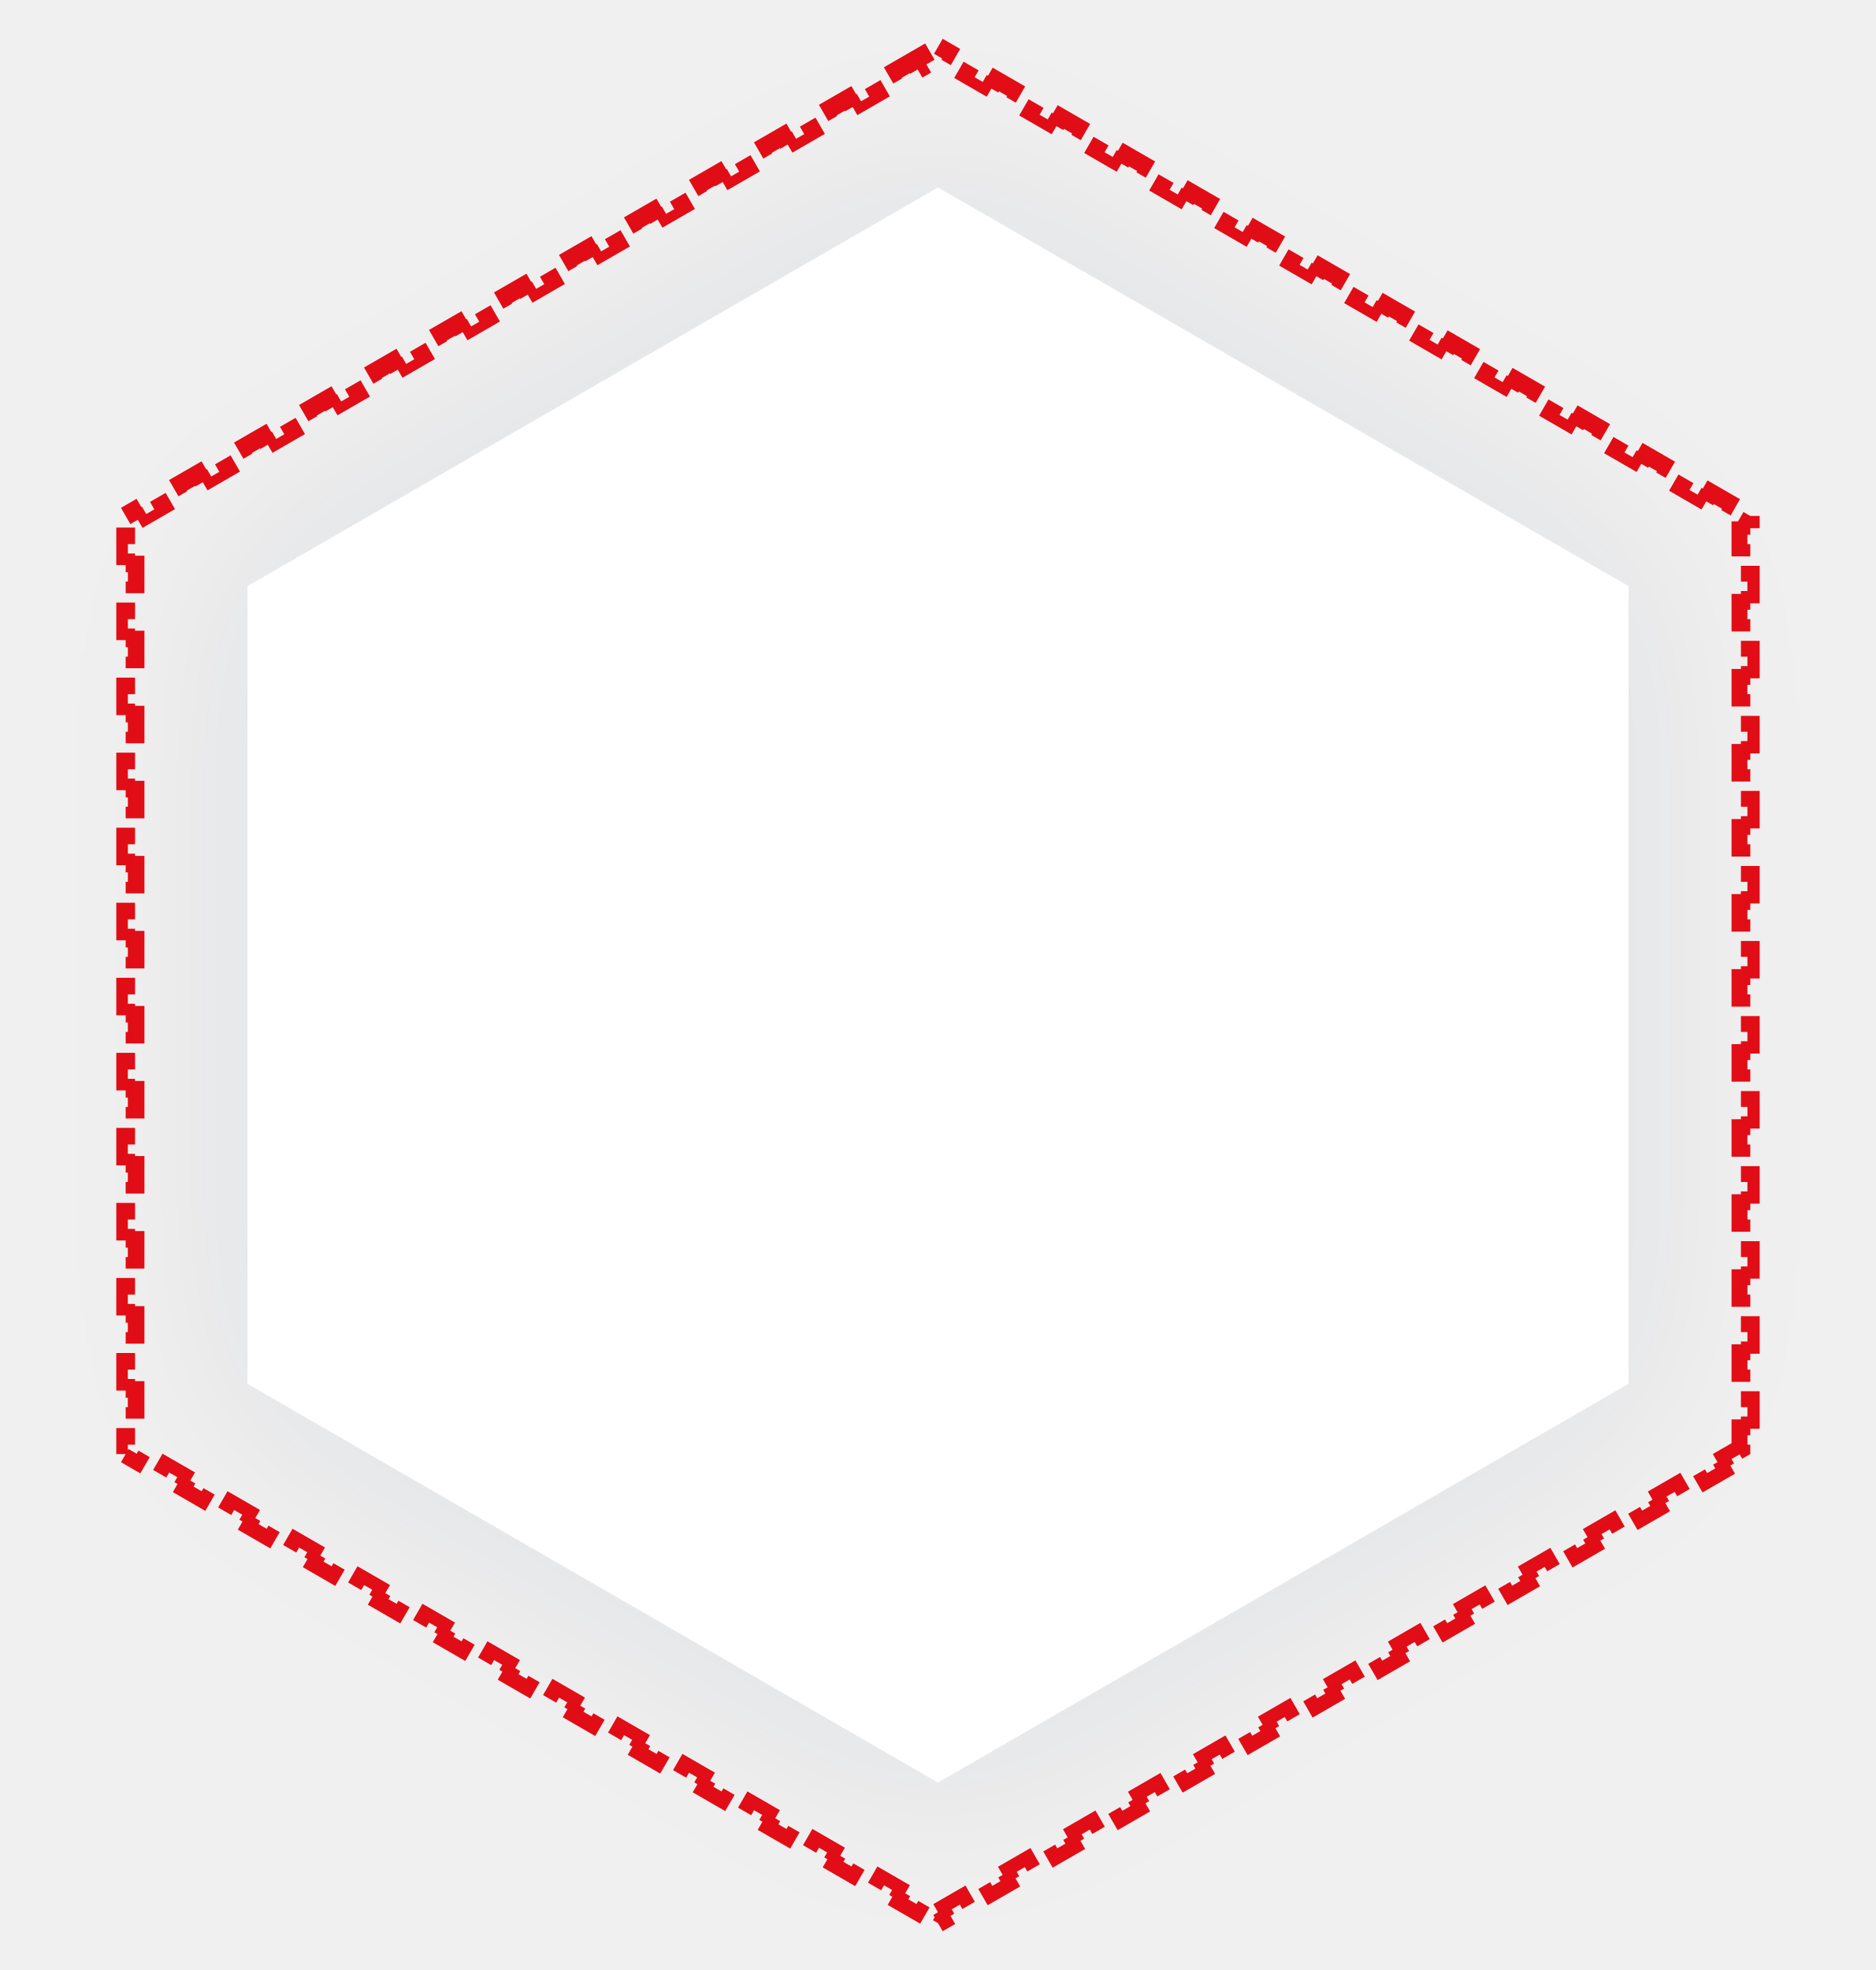
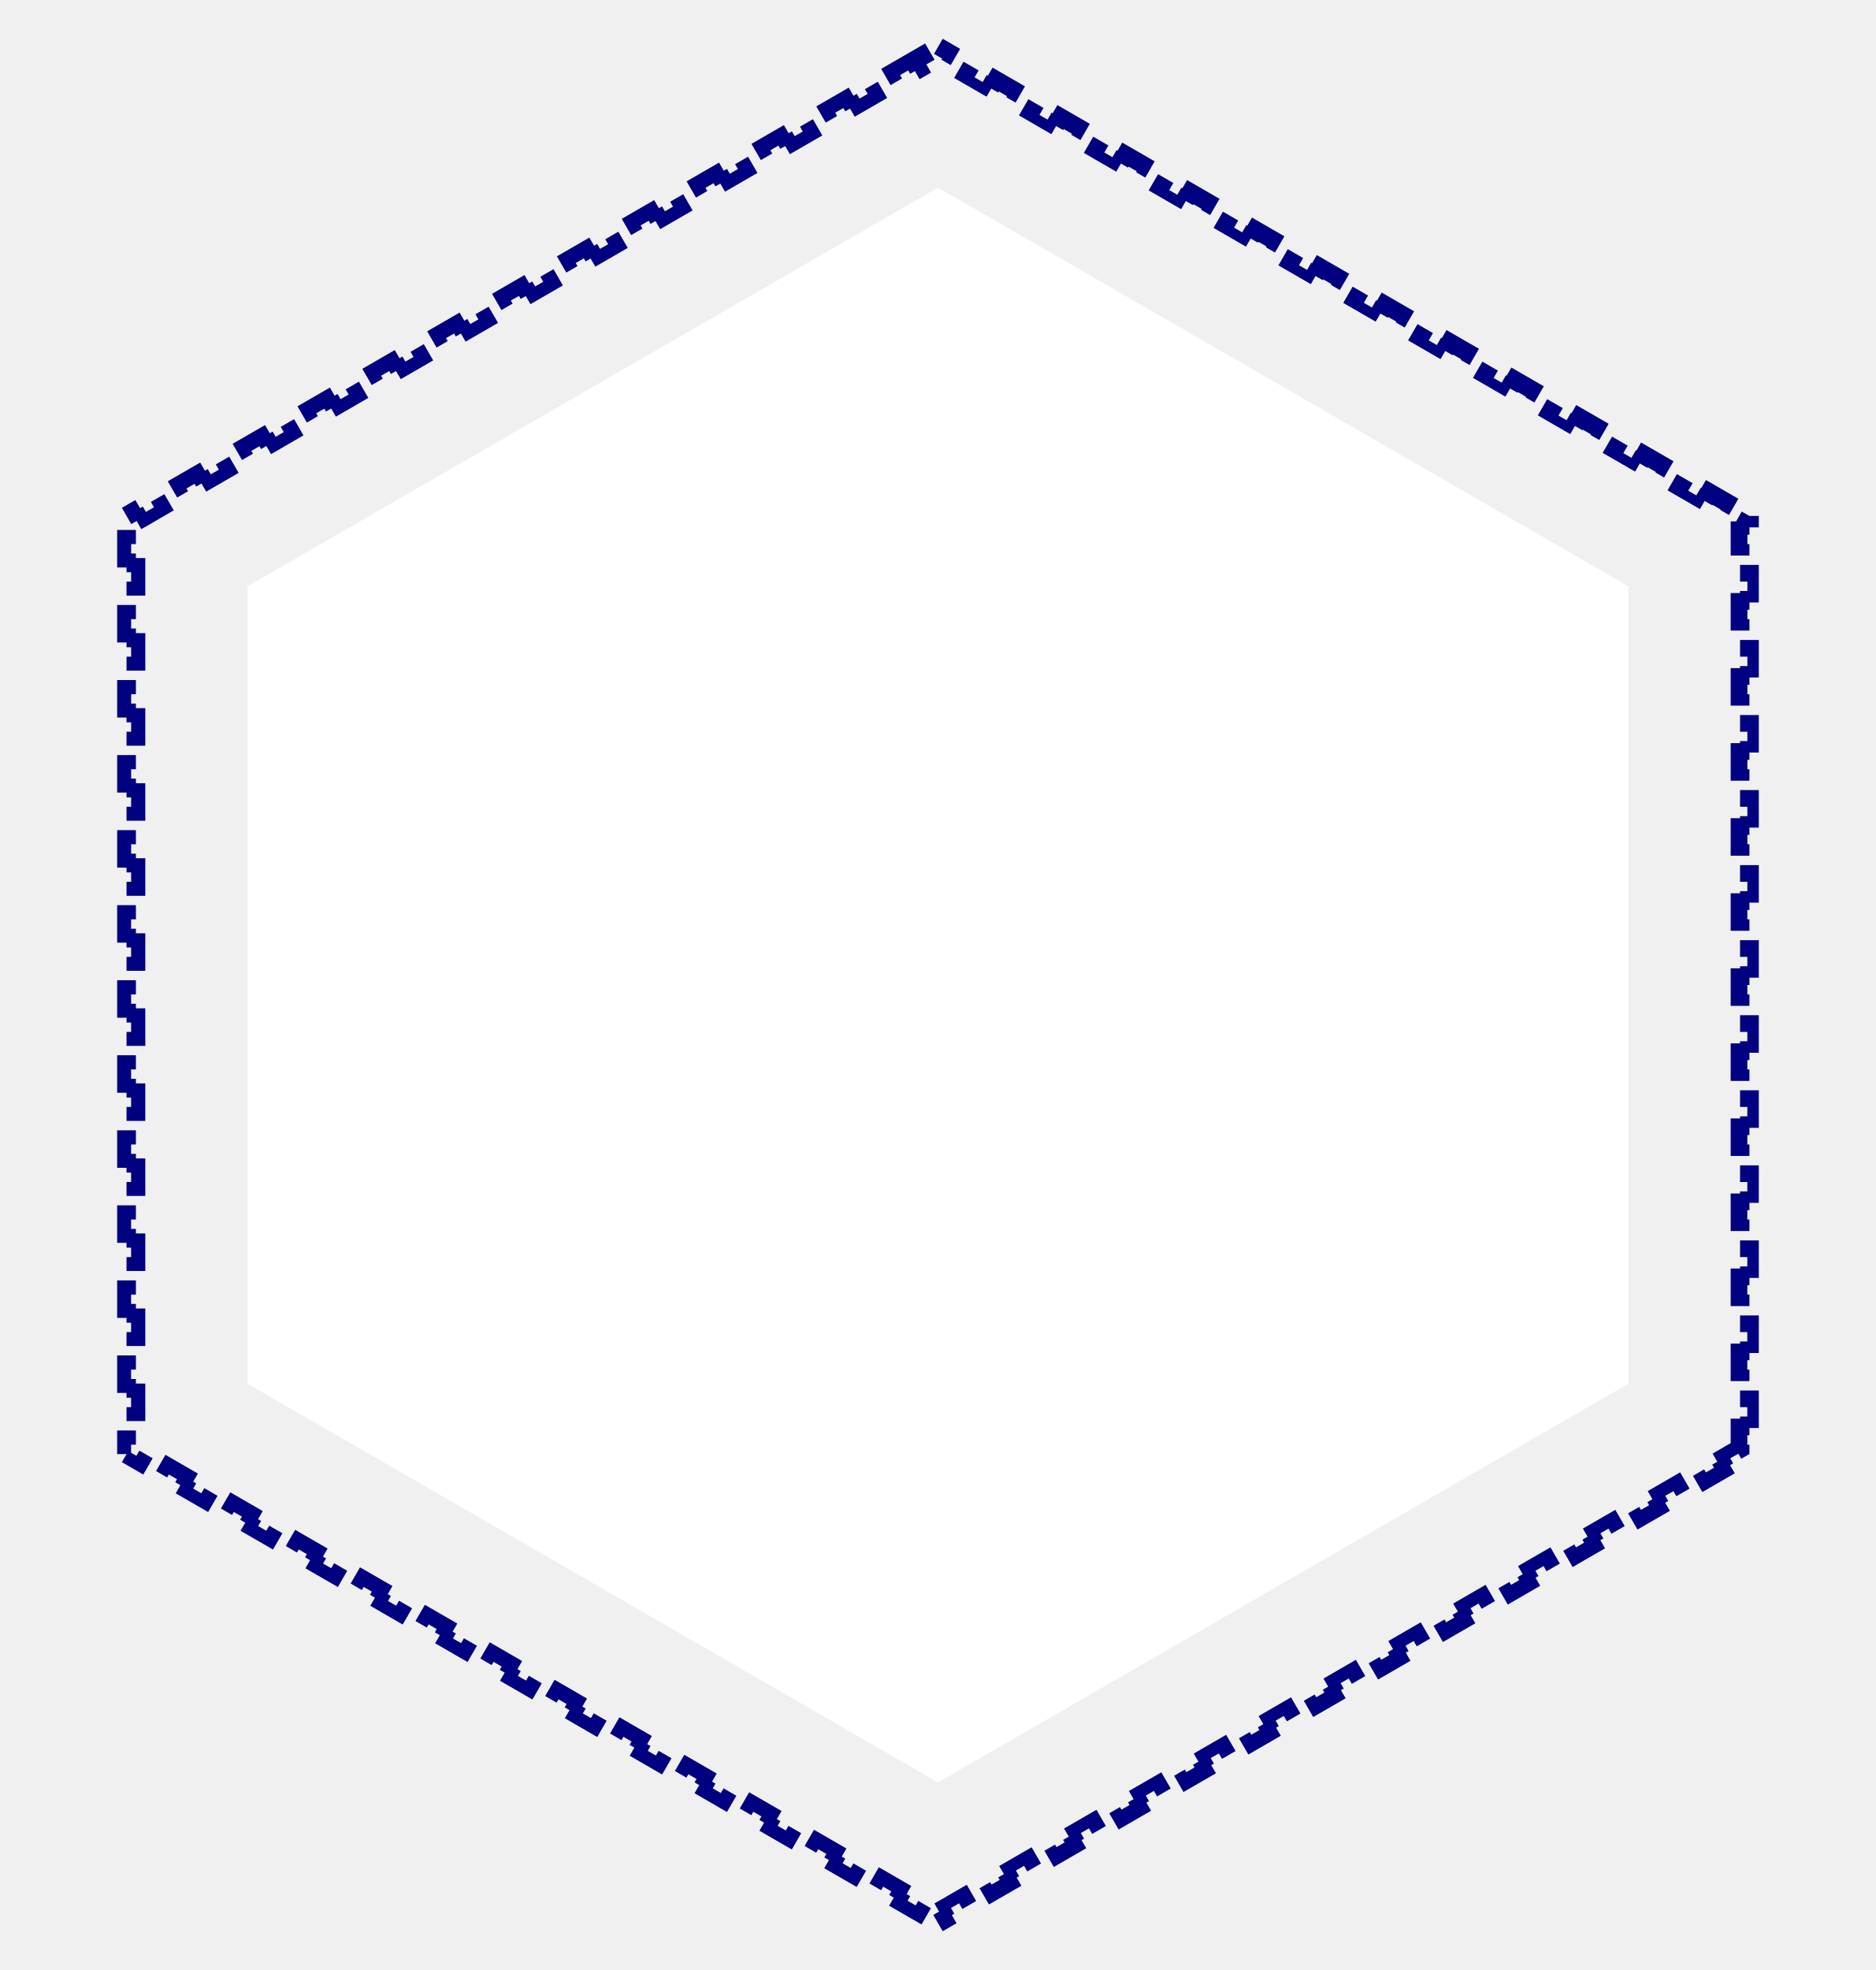
- <svg xmlns="http://www.w3.org/2000/svg" width="200" height="210" viewBox="0 0 200 210" fill="none">
-   <path d="M97.402 6.5l1.732-1 .5.866.366-.211.366.211.5-.866 1.732 1-.5.866 1.732 1 .5-.866 1.732 1-.5.866 1.732 1 .5-.866 1.732 1-.5.866 1.732 1 .5-.866 1.732 1-.5.866 1.732 1 .5-.866 1.732 1-.5.866 1.733 1 .5-.866 1.732 1-.5.866 1.732 1 .5-.866 1.732 1-.5.866 1.732 1 .5-.866 1.732 1-.5.866 1.732 1 .5-.866 1.732 1-.5.866 1.732 1 .5-.866 1.732 1-.5.866 1.732 1 .5-.866 1.732 1-.5.866 1.732 1 .5-.866 1.732 1-.5.866 1.732 1 .5-.866 1.732 1-.5.866 1.732 1 .5-.866 1.732 1-.5.866 1.732 1 .5-.866 1.733 1-.5.866 1.732 1 .5-.866 1.732 1-.5.866 1.732 1 .5-.866 1.732 1-.5.866 1.732 1 .5-.866 1.732 1-.5.866 1.732 1 .5-.866 1.732 1-.5.866 1.732 1 .5-.866 1.732 1-.5.866 1.732 1 .5-.866 1.732 1-.5.866 1.732 1 .5-.866 1.732 1-.5.866 1.732 1 .5-.866 1.732 1-.5.866 1.732 1 .5-.866 1.732 1-.5.866 1.732 1 .5-.866 1.733 1-.5.866.366.211V56h1v2h-1v2h1v2h-1v2h1v2h-1v2h1v2h-1v2h1v2h-1v2h1v2h-1v2h1v2h-1v2h1v2h-1v2h1v2h-1v2h1v2h-1v2h1v2h-1v2h1v2h-1v2h1v2h-1v2h1v2h-1v2h1v2h-1v2h1v2h-1v2h1v2h-1v2h1v2h-1v2h1v2h-1v2h1v2h-1v2h1v2h-1v2h1v2h-1v2h1v2h-1v2h1v2h-1v2h1v2h-1v.423l-.366.211.5.866-1.733 1-.5-.866-1.732 1 .5.866-1.732 1-.5-.866-1.732 1 .5.866-1.732 1-.5-.866-1.732 1 .5.866-1.732 1-.5-.866-1.732 1 .5.866-1.732 1-.5-.866-1.732 1 .5.866-1.732 1-.5-.866-1.732 1 .5.866-1.732 1-.5-.866-1.732 1 .5.866-1.732 1-.5-.866-1.732 1 .5.866-1.732 1-.5-.866-1.732 1 .5.866-1.732 1-.5-.866-1.733 1 .5.866-1.732 1-.5-.866-1.732 1 .5.866-1.732 1-.5-.866-1.732 1 .5.866-1.732 1-.5-.866-1.732 1 .5.866-1.732 1-.5-.866-1.732 1 .5.866-1.732 1-.5-.866-1.732 1 .5.866-1.732 1-.5-.866-1.732 1 .5.866-1.732 1-.5-.866-1.732 1 .5.866-1.732 1-.5-.866-1.732 1 .5.866-1.732 1-.5-.866-1.732 1 .5.866-1.732 1-.5-.866-1.733 1 .5.866-1.732 1-.5-.866-1.732 1 .5.866-1.732 1-.5-.866-1.732 1 .5.866-1.732 1-.5-.866-1.732 1 .5.866-1.732 1-.5-.866-1.732 1 .5.866-1.732 1-.5-.866-.366.211-.366-.211-.5.866-1.732-1 .5-.866-1.732-1-.5.866-1.732-1 .5-.866-1.732-1-.5.866-1.732-1 .5-.866-1.732-1-.5.866-1.732-1 .5-.866-1.732-1-.5.866-1.733-1 .5-.866-1.731-1-.5.866-1.733-1 .5-.866-1.732-1-.5.866-1.732-1 .5-.866-1.732-1-.5.866-1.732-1 .5-.866-1.732-1-.5.866-1.732-1 .5-.866-1.732-1-.5.866-1.732-1 .5-.866-1.732-1-.5.866-1.732-1 .5-.866-1.732-1-.5.866-1.732-1 .5-.866-1.732-1-.5.866-1.732-1 .5-.866-1.732-1-.5.866-1.732-1 .5-.866-1.732-1-.5.866-1.733-1 .5-.866-1.732-1-.5.866-1.732-1 .5-.866-1.732-1-.5.866-1.732-1 .5-.866-1.732-1-.5.866-1.732-1 .5-.866-1.732-1-.5.866-1.732-1 .5-.866-1.732-1-.5.866-1.732-1 .5-.866-1.732-1-.5.866-1.732-1 .5-.866-1.732-1-.5.866-1.732-1 .5-.866-1.732-1-.5.866-1.732-1 .5-.866-1.732-1-.5.866-1.732-1 .5-.866-1.733-1-.5.866-1.731-1 .5-.866-.366-.211V154h-1v-2h1v-2h-1v-2h1v-2h-1v-2h1v-2h-1v-2h1v-2h-1v-2h1v-2h-1v-2h1v-2h-1v-2h1v-2h-1v-2h1v-2h-1v-2h1v-2h-1v-2h1v-2h-1v-2h1v-2h-1v-2h1v-2h-1v-2h1v-2h-1v-2h1v-2h-1v-2h1v-2h-1v-2h1v-2h-1v-2h1v-2h-1v-2h1v-2h-1v-2h1v-2h-1v-2h1v-2h-1v-2h1v-2h-1v-2h1v-2h-1v-2h1v-2h-1v-2h1v-2h-1v-2h1v-.423l.366-.211-.5-.866 1.732-1 .5.866 1.732-1-.5-.866 1.732-1 .5.866 1.732-1-.5-.866 1.732-1 .5.866 1.732-1-.5-.866 1.732-1 .5.866 1.732-1-.5-.866 1.732-1 .5.866 1.732-1-.5-.866 1.732-1 .5.866 1.732-1-.5-.866 1.732-1 .5.866 1.732-1-.5-.866 1.732-1 .5.866 1.732-1-.5-.866 1.732-1 .5.866 1.732-1-.5-.866 1.733-1 .5.866 1.731-1-.5-.866 1.733-1 .5.866 1.732-1-.5-.866 1.732-1 .5.866 1.732-1-.5-.866 1.732-1 .5.866 1.732-1-.5-.866 1.732-1 .5.866 1.732-1-.5-.866 1.732-1 .5.866 1.732-1-.5-.866 1.732-1 .5.866 1.732-1-.5-.866 1.732-1 .5.866 1.732-1-.5-.866 1.732-1 .5.866 1.732-1-.5-.866 1.732-1 .5.866 1.732-1-.5-.866 1.733-1 .5.866 1.732-1-.5-.866 1.732-1 .5.866 1.732-1-.5-.866 1.732-1 .5.866 1.732-1-.5-.866 1.732-1 .5.866 1.732-1-.5-.866 1.732-1 .5.866 1.732-1-.5-.866z" stroke="#E30D16" stroke-width="2" stroke-dasharray="2 2" />
-   <g filter="url(#filter0_d_1749_4)">
-     <path d="M100 20l73.612 42.5v85L100 190l-73.612-42.5v-85L100 20z" fill="#fff" />
-   </g>
+ <svg xmlns="http://www.w3.org/2000/svg" id="Calque_1" version="1.1" viewBox="0 0 200 210">
  <defs>
-     <filter id="filter0_d_1749_4" x="6.388" y="0" width="187.224" height="210" filterUnits="userSpaceOnUse" color-interpolation-filters="sRGB">
-       <feFlood flood-opacity="0" result="BackgroundImageFix" />
-       <feColorMatrix in="SourceAlpha" values="0 0 0 0 0 0 0 0 0 0 0 0 0 0 0 0 0 0 127 0" result="hardAlpha" />
-       <feOffset />
-       <feGaussianBlur stdDeviation="10" />
-       <feComposite in2="hardAlpha" operator="out" />
-       <feColorMatrix values="0 0 0 0 0.004 0 0 0 0 0.075 0 0 0 0 0.235 0 0 0 0.08 0" />
-       <feBlend in2="BackgroundImageFix" result="effect1_dropShadow_1749_4" />
-       <feBlend in="SourceGraphic" in2="effect1_dropShadow_1749_4" result="shape" />
-     </filter>
+     <style>
+       .st0 {
+         fill: none;
+         stroke: navy;
+         stroke-dasharray: 2 2;
+         stroke-width: 2px;
+       }
+ 
+       .st1 {
+         fill: #fff;
+       }
+     </style>
  </defs>
+   <path class="st0" d="M97.4,6.5l1.73-1,.5.87.37-.21.37.21.5-.87,1.73,1-.5.87,1.73,1,.5-.87,1.73,1-.5.87,1.73,1,.5-.87,1.73,1-.5.87,1.73,1,.5-.87,1.73,1-.5.87,1.73,1,.5-.87,1.73,1-.5.87,1.73,1,.5-.87,1.73,1-.5.87,1.73,1,.5-.87,1.73,1-.5.87,1.73,1,.5-.87,1.73,1-.5.87,1.73,1,.5-.87,1.73,1-.5.87,1.73,1,.5-.87,1.73,1-.5.87,1.73,1,.5-.87,1.73,1-.5.87,1.73,1,.5-.87,1.73,1-.5.87,1.73,1,.5-.87,1.73,1-.5.87,1.73,1,.5-.87,1.73,1-.5.87,1.73,1,.5-.87,1.73,1-.5.87,1.73,1,.5-.87,1.73,1-.5.87,1.73,1,.5-.87,1.73,1-.5.87,1.73,1,.5-.87,1.73,1-.5.87,1.73,1,.5-.87,1.73,1-.5.87,1.73,1,.5-.87,1.73,1-.5.87,1.73,1,.5-.87,1.73,1-.5.87,1.73,1,.5-.87,1.73,1-.5.87,1.73,1,.5-.87,1.73,1-.5.87,1.73,1,.5-.87,1.73,1-.5.87,1.73,1,.5-.87,1.73,1-.5.87.37.21v.42h1v2h-1v2h1v2h-1v2h1v2h-1v2h1v2h-1v2h1v2h-1v2h1v2h-1v2h1v2h-1v2h1v2h-1v2h1v2h-1v2h1v2h-1v2h1v2h-1v2h1v2h-1v2h1v2h-1v2h1v2h-1v2h1v2h-1v2h1v2h-1v2h1v2h-1v2h1v2h-1v2h1v2h-1v2h1v2h-1v2h1v2h-1v2h1v2h-1v2h1v2h-1v2h1v2h-1v2h1v2h-1v.42l-.37.21.5.87-1.73,1-.5-.87-1.73,1,.5.87-1.73,1-.5-.87-1.73,1,.5.87-1.73,1-.5-.87-1.73,1,.5.87-1.73,1-.5-.87-1.73,1,.5.87-1.73,1-.5-.87-1.73,1,.5.87-1.73,1-.5-.87-1.73,1,.5.87-1.73,1-.5-.87-1.73,1,.5.87-1.73,1-.5-.87-1.73,1,.5.87-1.73,1-.5-.87-1.73,1,.5.87-1.73,1-.5-.87-1.73,1,.5.87-1.73,1-.5-.87-1.73,1,.5.87-1.73,1-.5-.87-1.73,1,.5.87-1.73,1-.5-.87-1.73,1,.5.87-1.73,1-.5-.87-1.73,1,.5.87-1.73,1-.5-.87-1.73,1,.5.87-1.73,1-.5-.87-1.73,1,.5.87-1.73,1-.5-.87-1.73,1,.5.87-1.73,1-.5-.87-1.73,1,.5.87-1.73,1-.5-.87-1.73,1,.5.87-1.73,1-.5-.87-1.73,1,.5.87-1.73,1-.5-.87-1.73,1,.5.87-1.73,1-.5-.87-1.73,1,.5.87-1.73,1-.5-.87-1.73,1,.5.87-1.73,1-.5-.87-1.73,1,.5.87-1.73,1-.5-.87-.37.21-.37-.21-.5.87-1.73-1,.5-.87-1.73-1-.5.87-1.73-1,.5-.87-1.73-1-.5.87-1.73-1,.5-.87-1.73-1-.5.87-1.73-1,.5-.87-1.73-1-.5.87-1.73-1,.5-.87-1.73-1-.5.87-1.73-1,.5-.87-1.73-1-.5.87-1.73-1,.5-.87-1.73-1-.5.87-1.73-1,.5-.87-1.73-1-.5.87-1.73-1,.5-.87-1.73-1-.5.87-1.73-1,.5-.87-1.73-1-.5.87-1.73-1,.5-.87-1.73-1-.5.87-1.73-1,.5-.87-1.73-1-.5.87-1.73-1,.5-.87-1.73-1-.5.87-1.73-1,.5-.87-1.73-1-.5.87-1.73-1,.5-.87-1.73-1-.5.87-1.73-1,.5-.87-1.73-1-.5.87-1.73-1,.5-.87-1.73-1-.5.87-1.73-1,.5-.87-1.73-1-.5.87-1.73-1,.5-.87-1.73-1-.5.87-1.73-1,.5-.87-1.73-1-.5.87-1.73-1,.5-.87-1.73-1-.5.87-1.73-1,.5-.87-1.73-1-.5.87-1.73-1,.5-.87-1.73-1-.5.87-1.73-1,.5-.87-1.73-1-.5.87-1.73-1,.5-.87-.37-.21v-.42h-1v-2h1v-2h-1v-2h1v-2h-1v-2h1v-2h-1v-2h1v-2h-1v-2h1v-2h-1v-2h1v-2h-1v-2h1v-2h-1v-2h1v-2h-1v-2h1v-2h-1v-2h1v-2h-1v-2h1v-2h-1v-2h1v-2h-1v-2h1v-2h-1v-2h1v-2h-1v-2h1v-2h-1v-2h1v-2h-1v-2h1v-2h-1v-2h1v-2h-1v-2h1v-2h-1v-2h1v-2h-1v-2h1v-2h-1v-2h1v-2h-1v-2h1v-2h-1v-2h1v-2h-1v-2h1v-.42l.37-.21-.5-.87,1.73-1,.5.87,1.73-1-.5-.87,1.73-1,.5.87,1.73-1-.5-.87,1.73-1,.5.87,1.73-1-.5-.87,1.73-1,.5.87,1.73-1-.5-.87,1.73-1,.5.87,1.73-1-.5-.87,1.73-1,.5.87,1.73-1-.5-.87,1.73-1,.5.87,1.73-1-.5-.87,1.73-1,.5.87,1.73-1-.5-.87,1.73-1,.5.87,1.73-1-.5-.87,1.73-1,.5.87,1.73-1-.5-.87,1.73-1,.5.87,1.73-1-.5-.87,1.73-1,.5.87,1.73-1-.5-.87,1.73-1,.5.87,1.73-1-.5-.87,1.73-1,.5.87,1.73-1-.5-.87,1.73-1,.5.87,1.73-1-.5-.87,1.73-1,.5.87,1.73-1-.5-.87,1.73-1,.5.87,1.73-1-.5-.87,1.73-1,.5.87,1.73-1-.5-.87,1.73-1,.5.87,1.73-1-.5-.87,1.73-1,.5.87,1.73-1-.5-.87,1.73-1,.5.87,1.73-1-.5-.87,1.73-1,.5.87,1.73-1-.5-.87,1.73-1,.5.87,1.73-1-.5-.87,1.73-1,.5.87,1.73-1s-.5-.87-.5-.87Z" />
+   <path class="st1" d="M100,20l73.61,42.5v85l-73.61,42.5-73.61-42.5V62.5L100,20Z" />
</svg>
